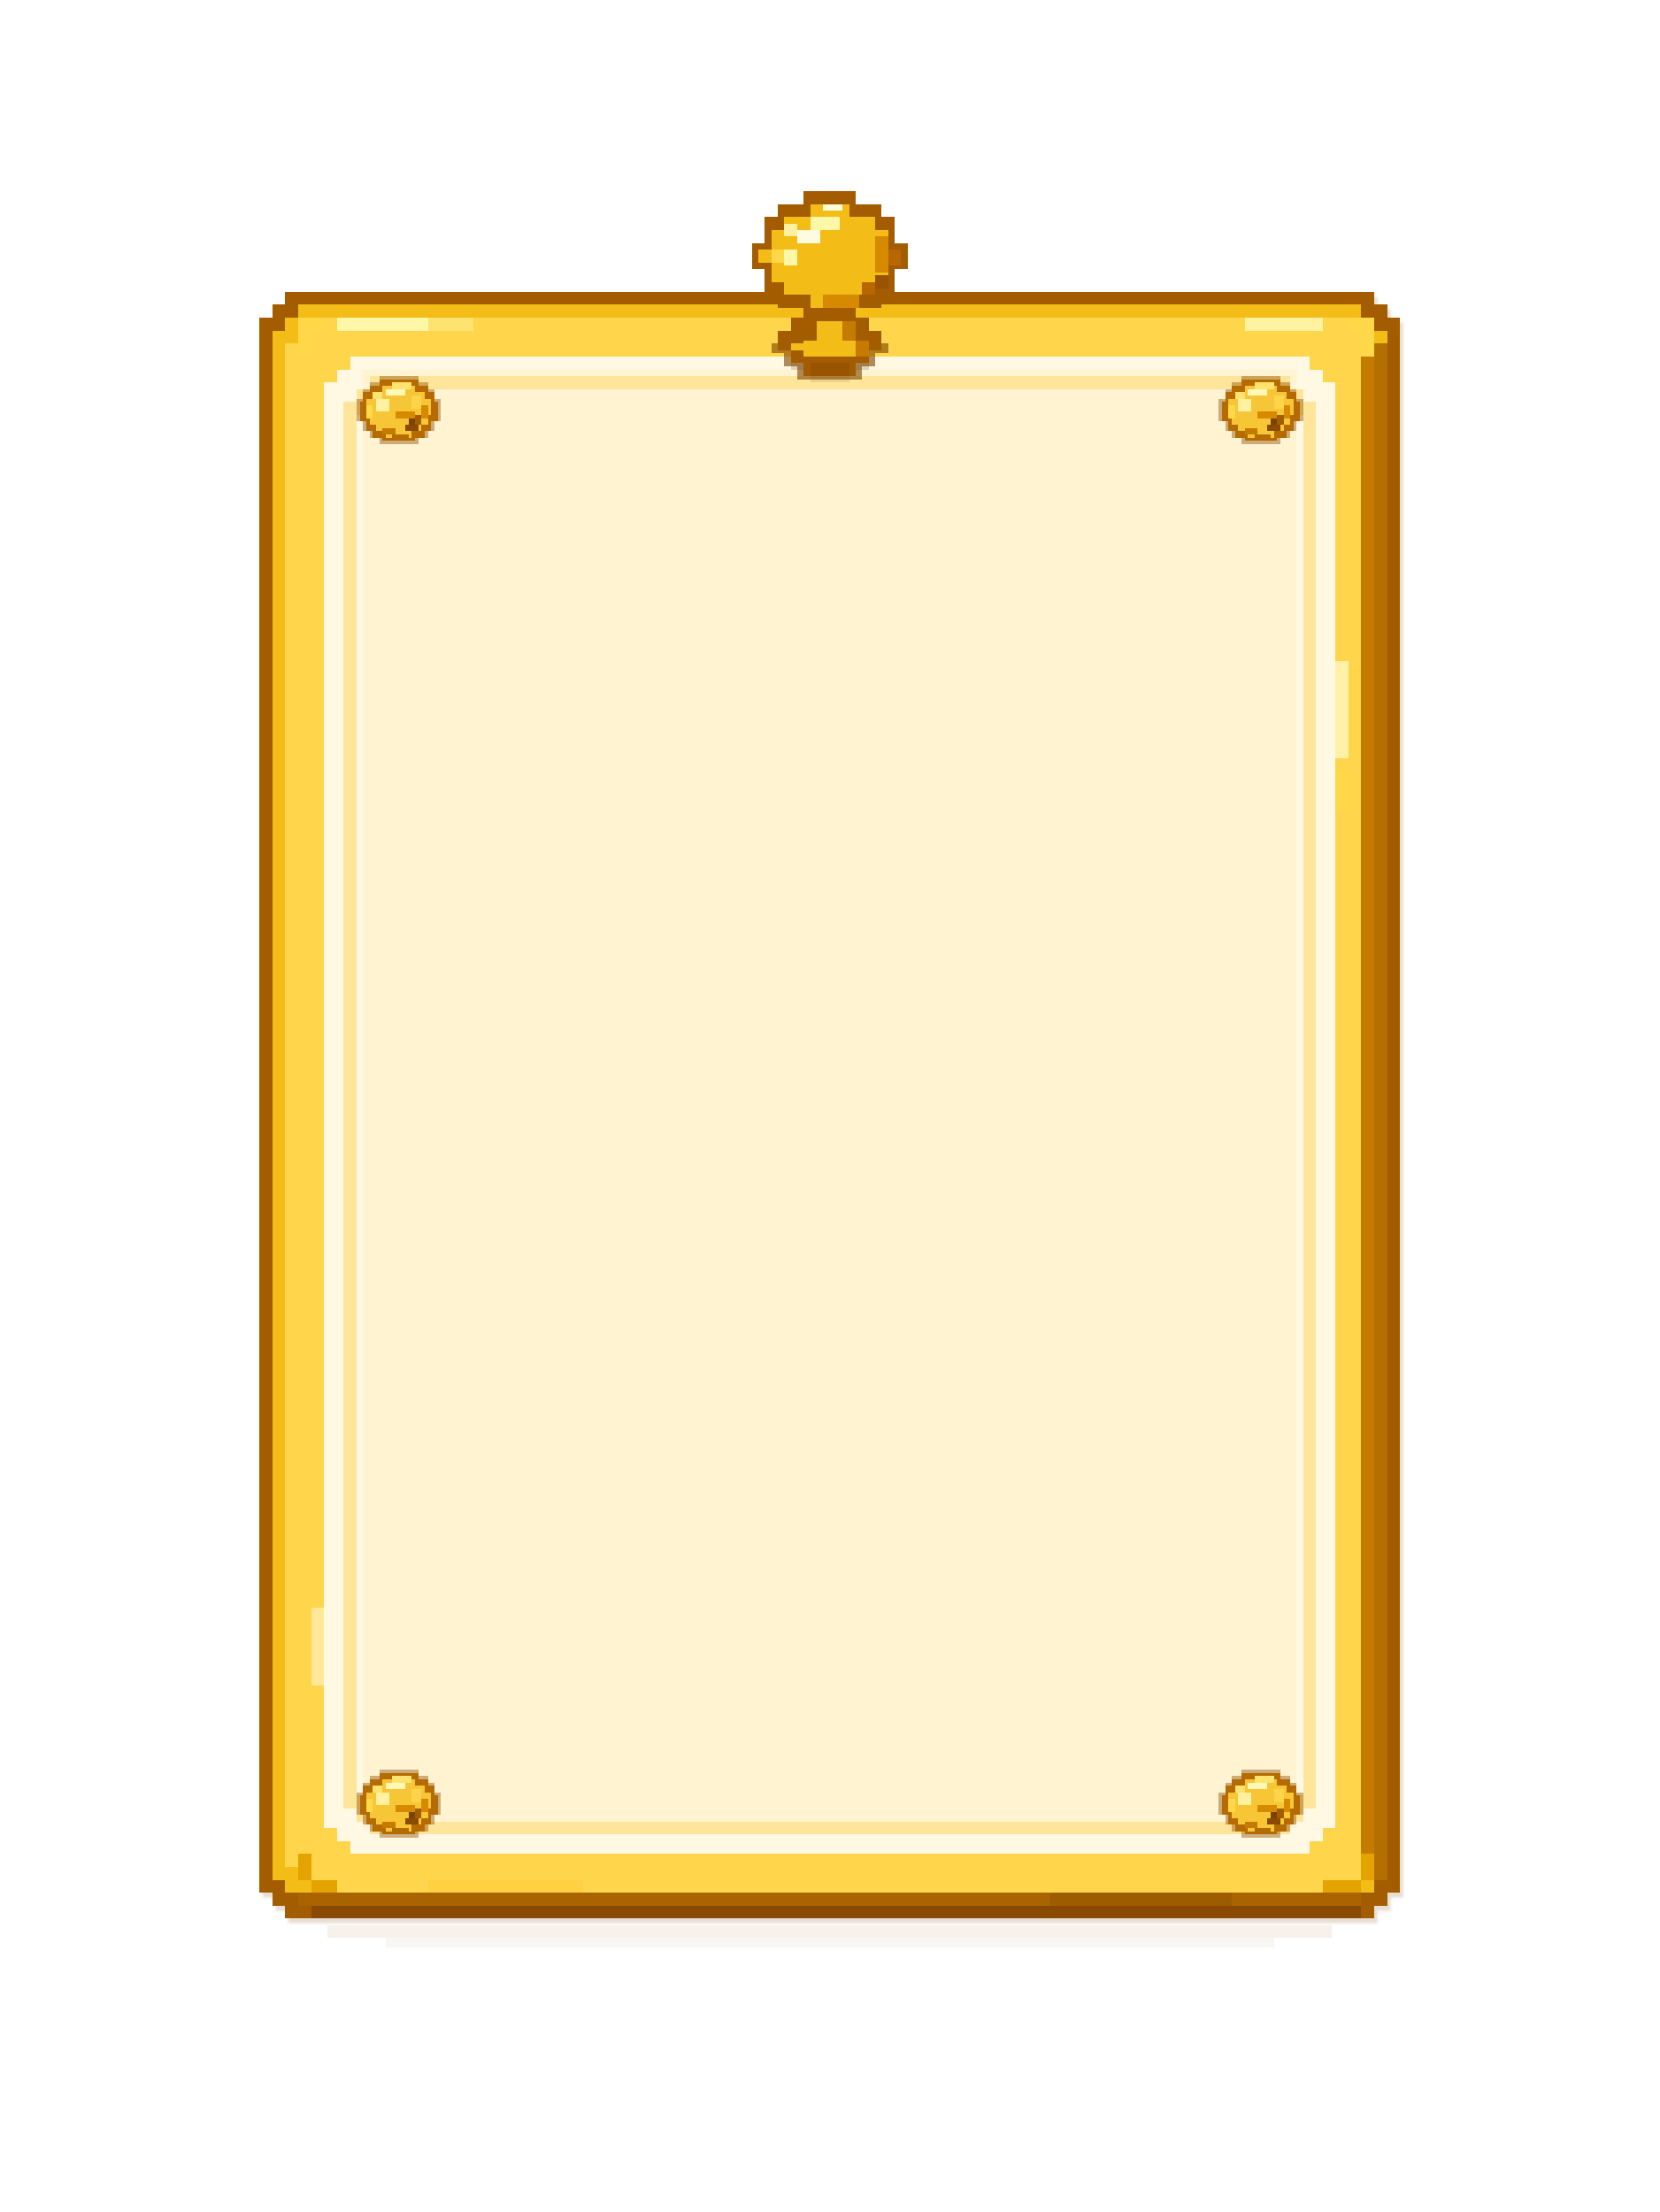
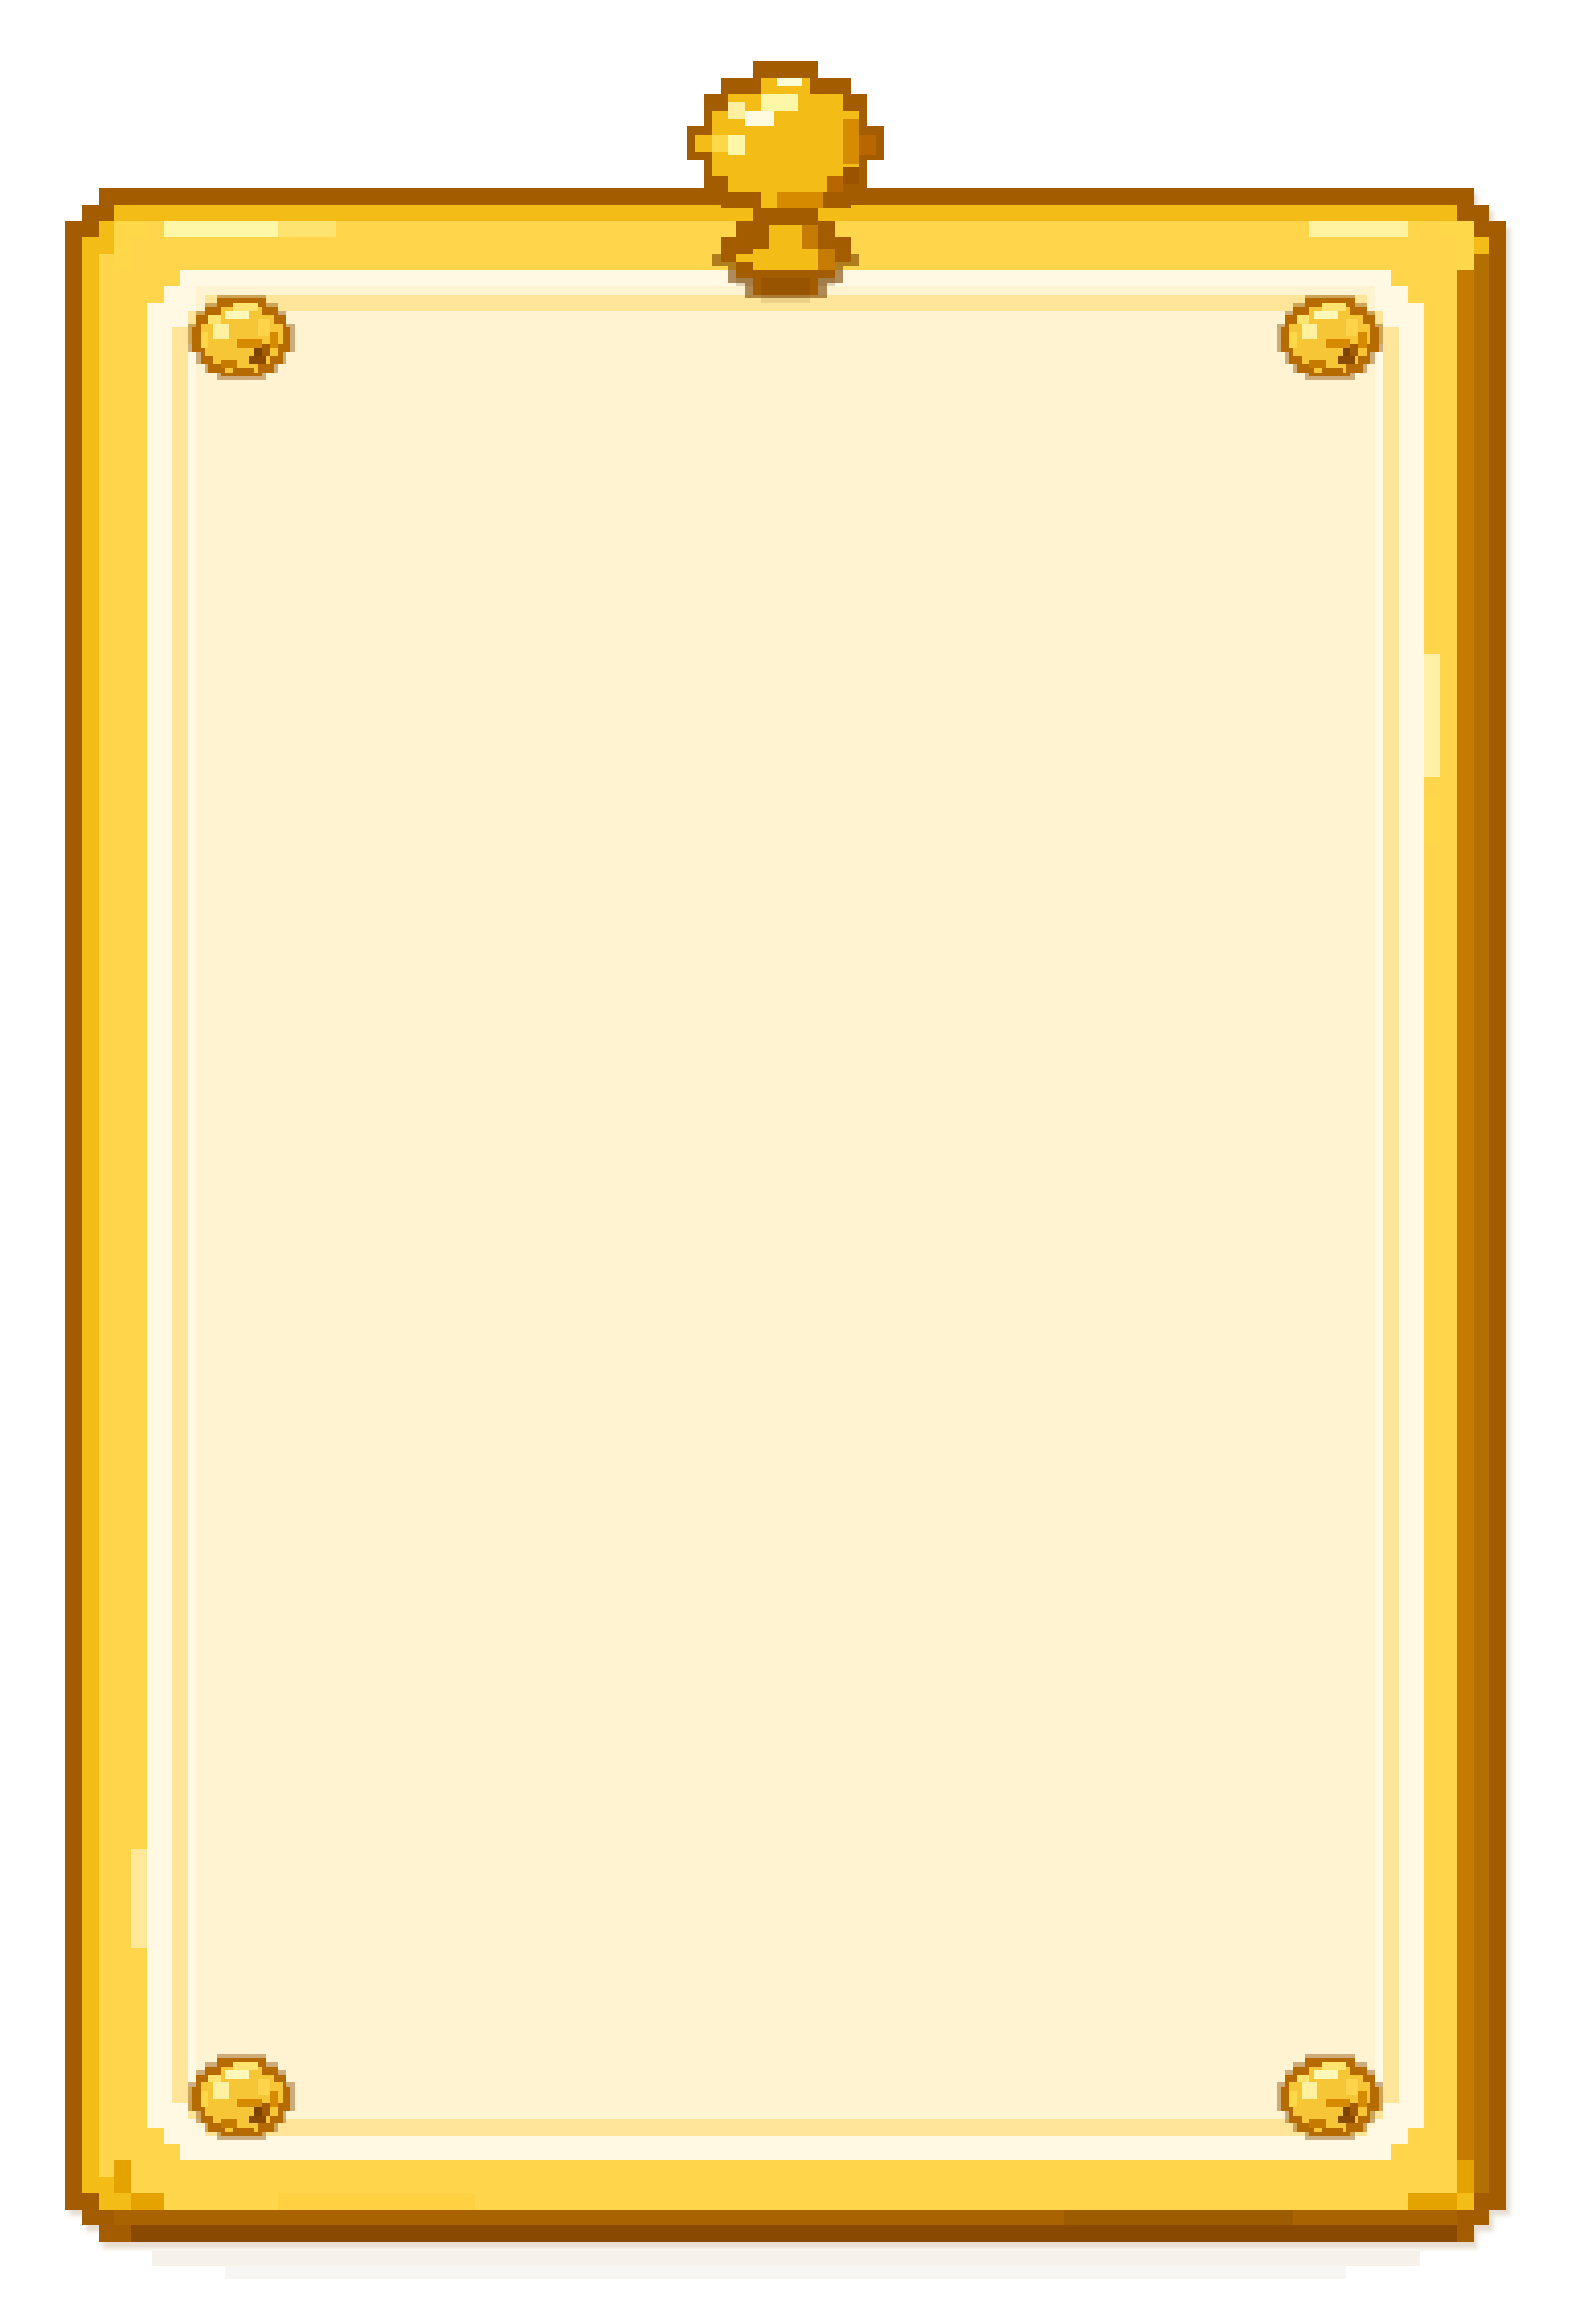
- <svg xmlns="http://www.w3.org/2000/svg" width="1024" height="1365" viewBox="0 0 1024 1365" fill="none" shape-rendering="crispEdges">
+ <svg xmlns="http://www.w3.org/2000/svg" width="776" height="1136" viewBox="128 88 776 1136" fill="none" shape-rendering="crispEdges">
  <defs>
    <filter id="shadow" x="120" y="120" width="800" height="1110" filterUnits="userSpaceOnUse">
      <feDropShadow dx="8" dy="10" stdDeviation="2.5" flood-color="#6B3900" flood-opacity="0.2" />
      <feDropShadow dx="2" dy="3" stdDeviation="1" flood-color="#7A4300" flood-opacity="0.18" />
    </filter>
    <g id="roundCornerBolt">
      <path d="M-12 -20H12V-16H18V-12H22V-6H26V8H22V14H18V18H12V22H-12V18H-18V14H-22V8H-26V-6H-22V-12H-18V-16H-12Z" fill="#8A4A00" opacity="0.42" />
      <path d="M-12 -18H12V-14H18V-10H22V-4H24V8H20V14H16V18H10V20H-10V18H-16V14H-20V8H-24V-4H-22V-10H-18V-14H-12Z" fill="#B56B00" />
      <path d="M-10 -14H10V-10H16V-6H20V4H18V10H14V14H8V18H-8V14H-14V10H-18V4H-20V-6H-16V-10H-10Z" fill="#F6C637" />
      <rect x="-8" y="-12" width="12" height="4" fill="#FFF8B8" />
      <rect x="-14" y="-6" width="8" height="8" fill="#FFF1A0" />
      <rect x="-4" y="-16" width="12" height="4" fill="#FFE36F" />
      <rect x="-16" y="-10" width="6" height="4" fill="#FFE36F" />
      <rect x="-20" y="-2" width="4" height="8" fill="#FFD84A" />
      <rect x="8" y="-8" width="6" height="8" fill="#FFD34A" />
      <rect x="14" y="-2" width="4" height="8" fill="#D68A00" />
      <rect x="10" y="4" width="4" height="6" fill="#A35C00" />
      <rect x="4" y="10" width="8" height="4" fill="#8A4A00" />
      <rect x="-10" y="12" width="8" height="4" fill="#C57A00" />
      <rect x="-4" y="16" width="10" height="4" fill="#B56B00" />
      <rect x="-2" y="2" width="12" height="4" fill="#D68A00" />
      <rect x="6" y="6" width="4" height="4" fill="#7A4300" />
    </g>
  </defs>
  <rect x="202" y="1188" width="620" height="8" fill="#8A4A00" opacity="0.08" />
  <rect x="238" y="1196" width="548" height="6" fill="#6B3900" opacity="0.05" />
  <g filter="url(#shadow)">
    <path d="M176 180H848V188H856V196H864V1168H856V1176H848V1184H176V1176H168V1168H160V196H168V188H176Z" fill="#A35C00" />
    <path d="M184 188H840V196H848V204H856V1160H848V1168H840V1176H184V1168H176V1160H168V204H176V196H184Z" fill="#F4BC16" />
    <path d="M192 196H832V204H840V212H848V1152H840V1160H832V1168H192V1160H184V1152H176V212H184V204H192Z" fill="#FFD54C" />
    <path d="M216 220H808V228H816V236H824V1128H816V1136H808V1144H216V1136H208V1128H200V236H208V228H216Z" fill="#FFF8E2" />
    <rect x="224" y="228" width="576" height="900" fill="#FFF3D2" />
    <path d="M232 236H792V244H800V252H808V1112H800V1120H792V1128H232V1120H224V1112H216V252H224V244H232Z" fill="none" stroke="#FFE59A" stroke-width="8" />
    <rect x="840" y="204" width="8" height="956" fill="#C57A00" />
    <rect x="848" y="212" width="8" height="948" fill="#A35C00" opacity="0.8" />
    <rect x="184" y="1168" width="656" height="8" fill="#A96400" />
    <rect x="192" y="1176" width="648" height="8" fill="#8A4A00" />
    <rect x="208" y="196" width="56" height="8" fill="#FFF7A8" />
    <rect x="264" y="196" width="28" height="8" fill="#FFE36F" />
    <rect x="768" y="196" width="48" height="8" fill="#FFF3A2" />
    <rect x="824" y="408" width="8" height="60" fill="#FFF1A8" />
    <rect x="824" y="476" width="8" height="24" fill="#FFD84A" />
    <rect x="192" y="992" width="8" height="48" fill="#FFE898" />
    <rect x="264" y="1160" width="96" height="8" fill="#FFD042" />
    <rect x="648" y="1168" width="112" height="8" fill="#8A4A00" opacity="0.35" />
    <rect x="184" y="196" width="16" height="8" fill="#FFD84A" />
    <rect x="184" y="204" width="8" height="16" fill="#FFD84A" />
    <rect x="832" y="196" width="16" height="8" fill="#FFD84A" />
    <rect x="840" y="204" width="8" height="16" fill="#FFD84A" />
    <rect x="184" y="1144" width="8" height="16" fill="#E4A300" />
    <rect x="192" y="1160" width="16" height="8" fill="#E4A300" />
    <rect x="840" y="1144" width="8" height="16" fill="#E4A300" />
    <rect x="816" y="1160" width="24" height="8" fill="#E4A300" />
  </g>
  <g transform="translate(0 22)">
    <rect x="488" y="196" width="48" height="10" fill="#6B3900" opacity="0.2" />
    <rect x="500" y="206" width="24" height="8" fill="#6B3900" opacity="0.12" />
    <path d="M492 174H532V182H540V190H548V196H540V204H532V212H492V204H484V196H476V190H484V182H492Z" fill="#7A4300" opacity="0.6" />
    <path d="M496 166H528V174H536V182H544V194H536V202H528V210H496V202H488V194H480V182H488V174H496Z" fill="#A35C00" />
    <path d="M504 174H520V182H528V190H536V194H528V198H496V194H488V190H496V182H504Z" fill="#F4BC16" />
    <rect x="504" y="174" width="12" height="8" fill="#FFF7A8" />
    <rect x="528" y="188" width="8" height="10" fill="#C57A00" />
    <rect x="500" y="202" width="24" height="8" fill="#8A4A00" opacity="0.42" />
    <rect x="496" y="148" width="32" height="40" fill="#A35C00" />
    <rect x="504" y="156" width="16" height="32" fill="#F4BC16" />
    <rect x="504" y="156" width="8" height="8" fill="#FFF7A8" />
    <rect x="520" y="172" width="8" height="16" fill="#C57A00" />
    <path d="M496 96H528V104H544V112H552V128H560V144H552V160H544V168H528V176H496V168H480V160H472V144H464V128H472V112H480V104H496Z" fill="#A35C00" />
    <path d="M500 104H524V112H540V120H548V132H556V140H548V152H540V160H524V168H500V160H484V152H476V140H468V132H476V120H484V112H500Z" fill="#F4BC16" />
    <rect x="500" y="112" width="18" height="8" fill="#FFF7A8" />
    <rect x="492" y="120" width="14" height="8" fill="#FFFBE0" />
    <rect x="484" y="132" width="8" height="10" fill="#FFF7A8" />
    <rect x="540" y="124" width="8" height="22" fill="#D68A00" />
    <rect x="532" y="152" width="8" height="8" fill="#B86600" />
    <rect x="508" y="160" width="22" height="8" fill="#D68A00" />
    <rect x="508" y="104" width="12" height="4" fill="#FFFCD8" />
    <rect x="484" y="116" width="8" height="8" fill="#FFEFA0" />
    <rect x="476" y="132" width="8" height="8" fill="#FFD84A" />
    <rect x="548" y="132" width="8" height="10" fill="#B86600" />
    <rect x="540" y="148" width="8" height="8" fill="#9A5300" />
  </g>
  <g>
    <use href="#roundCornerBolt" transform="translate(246 252)" />
    <use href="#roundCornerBolt" transform="translate(778 252)" />
    <use href="#roundCornerBolt" transform="translate(246 1112)" />
    <use href="#roundCornerBolt" transform="translate(778 1112)" />
  </g>
</svg>
